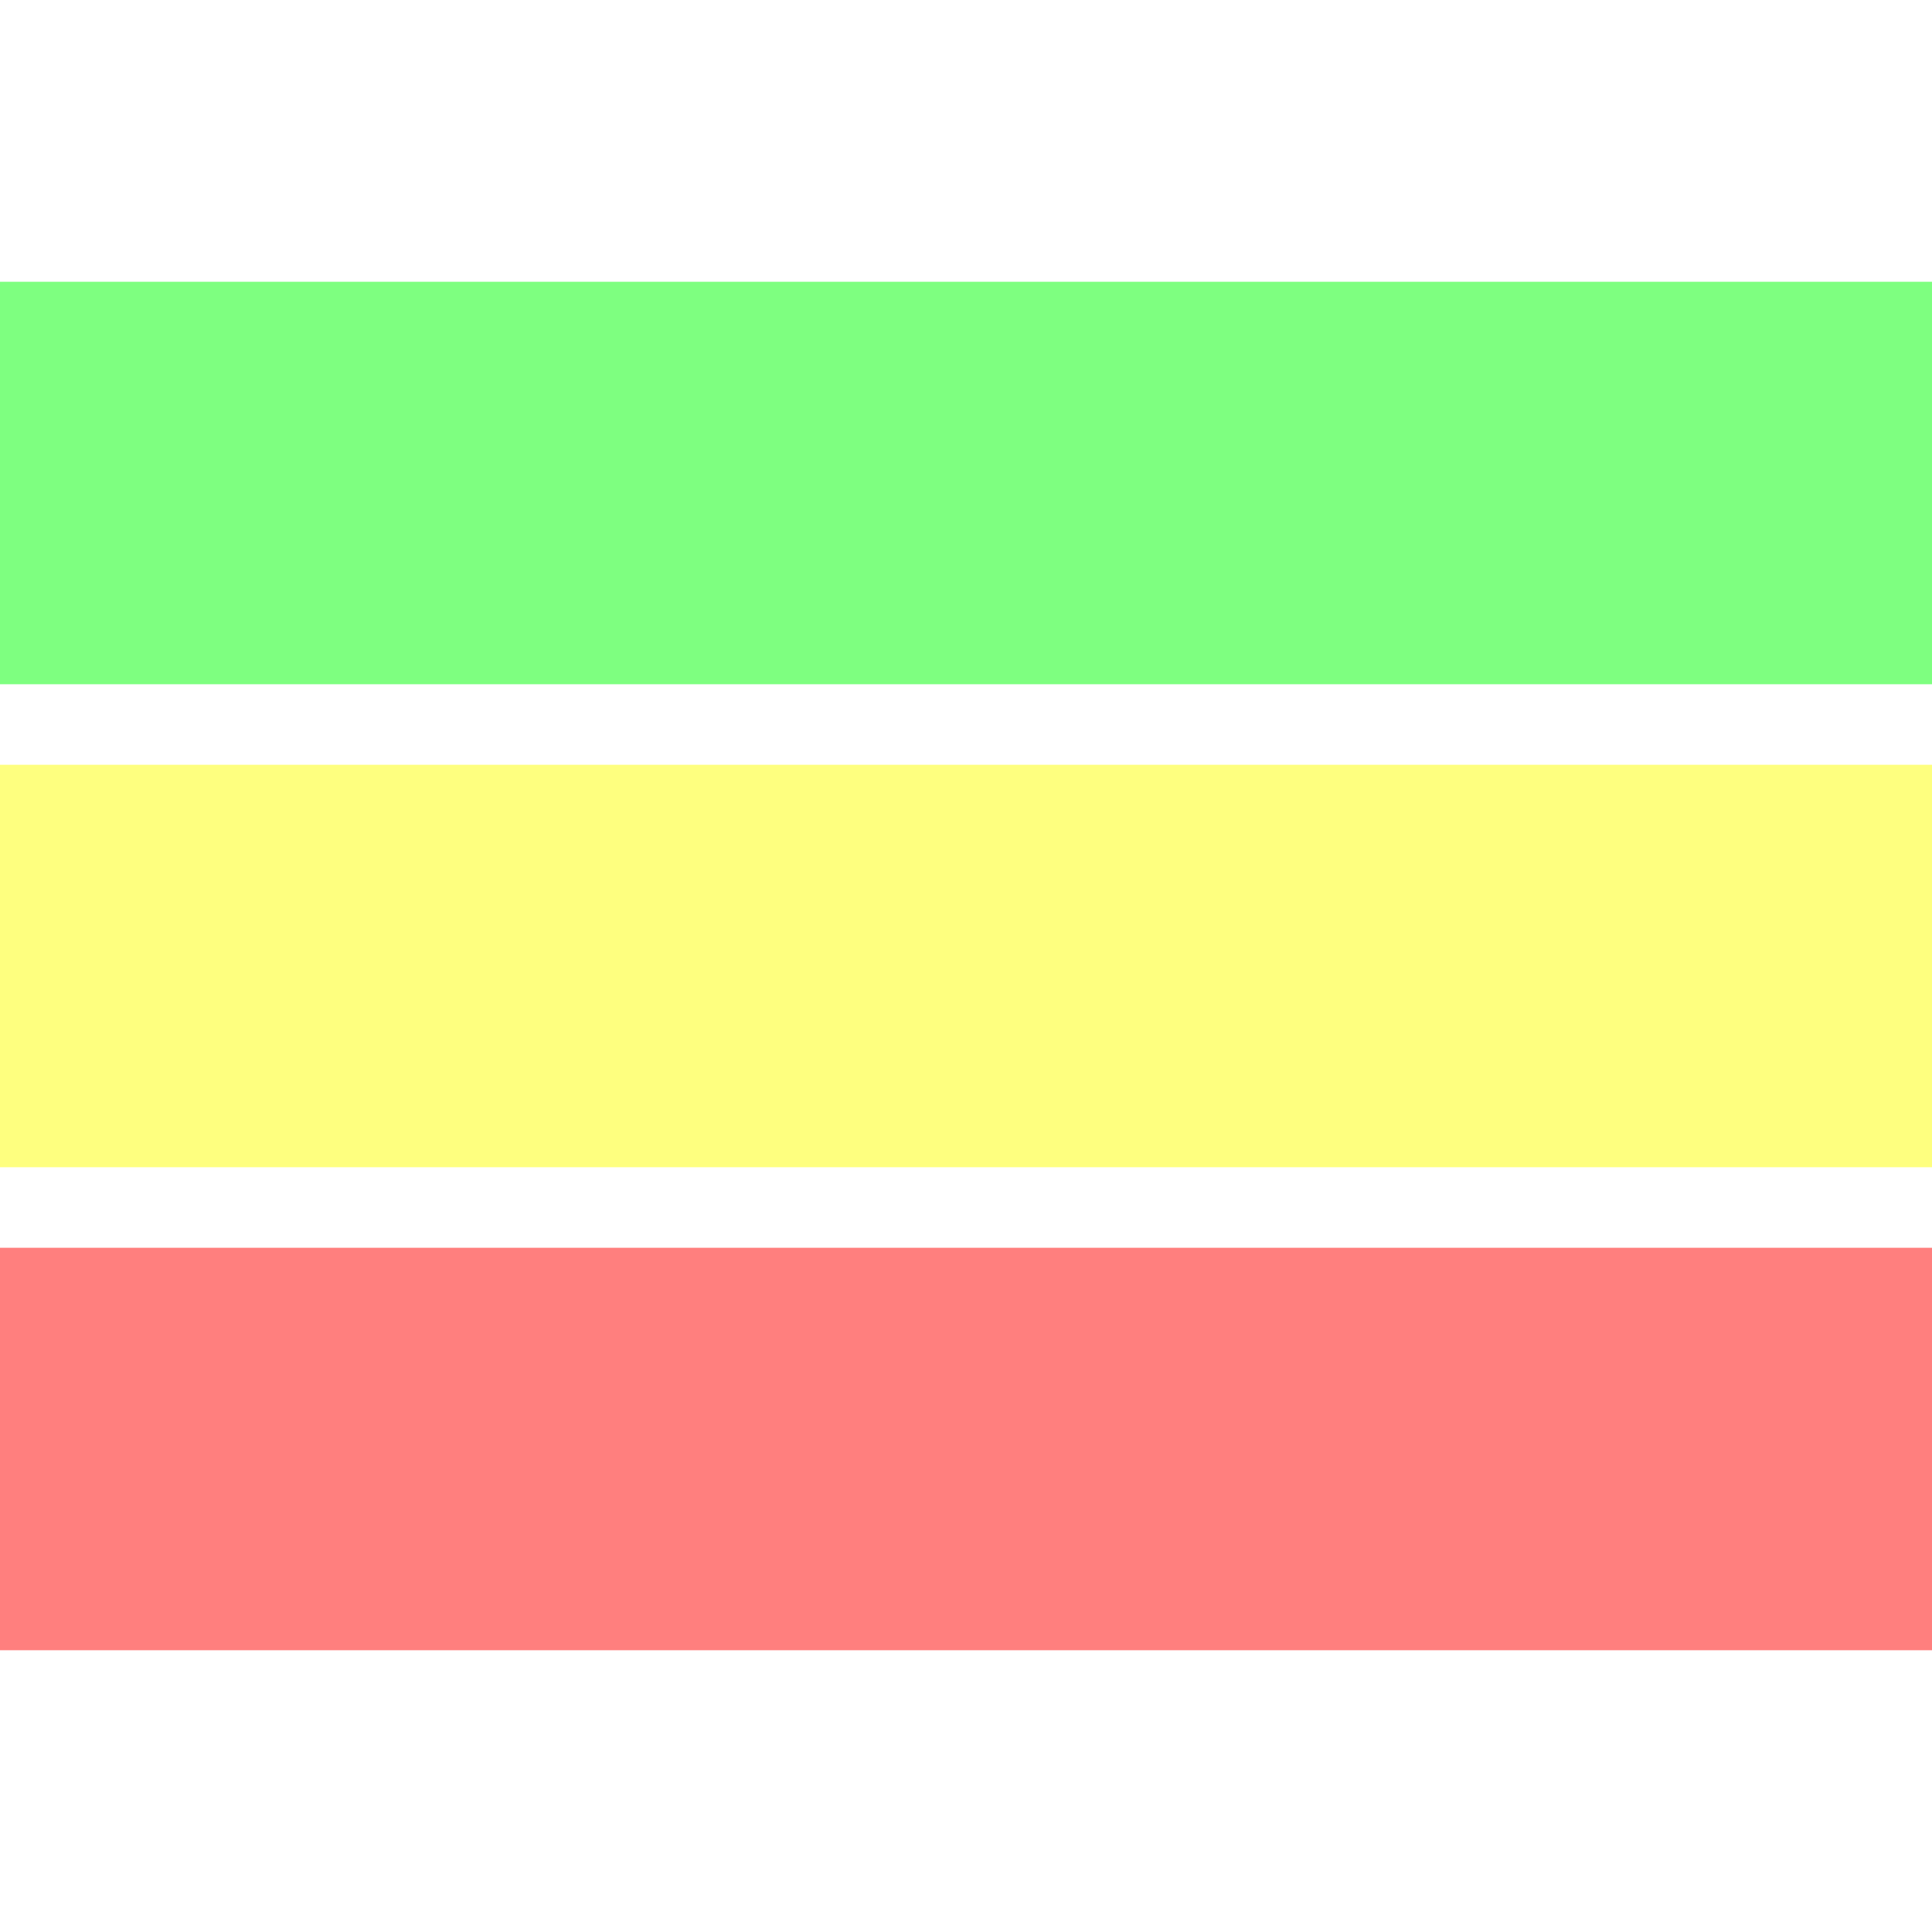
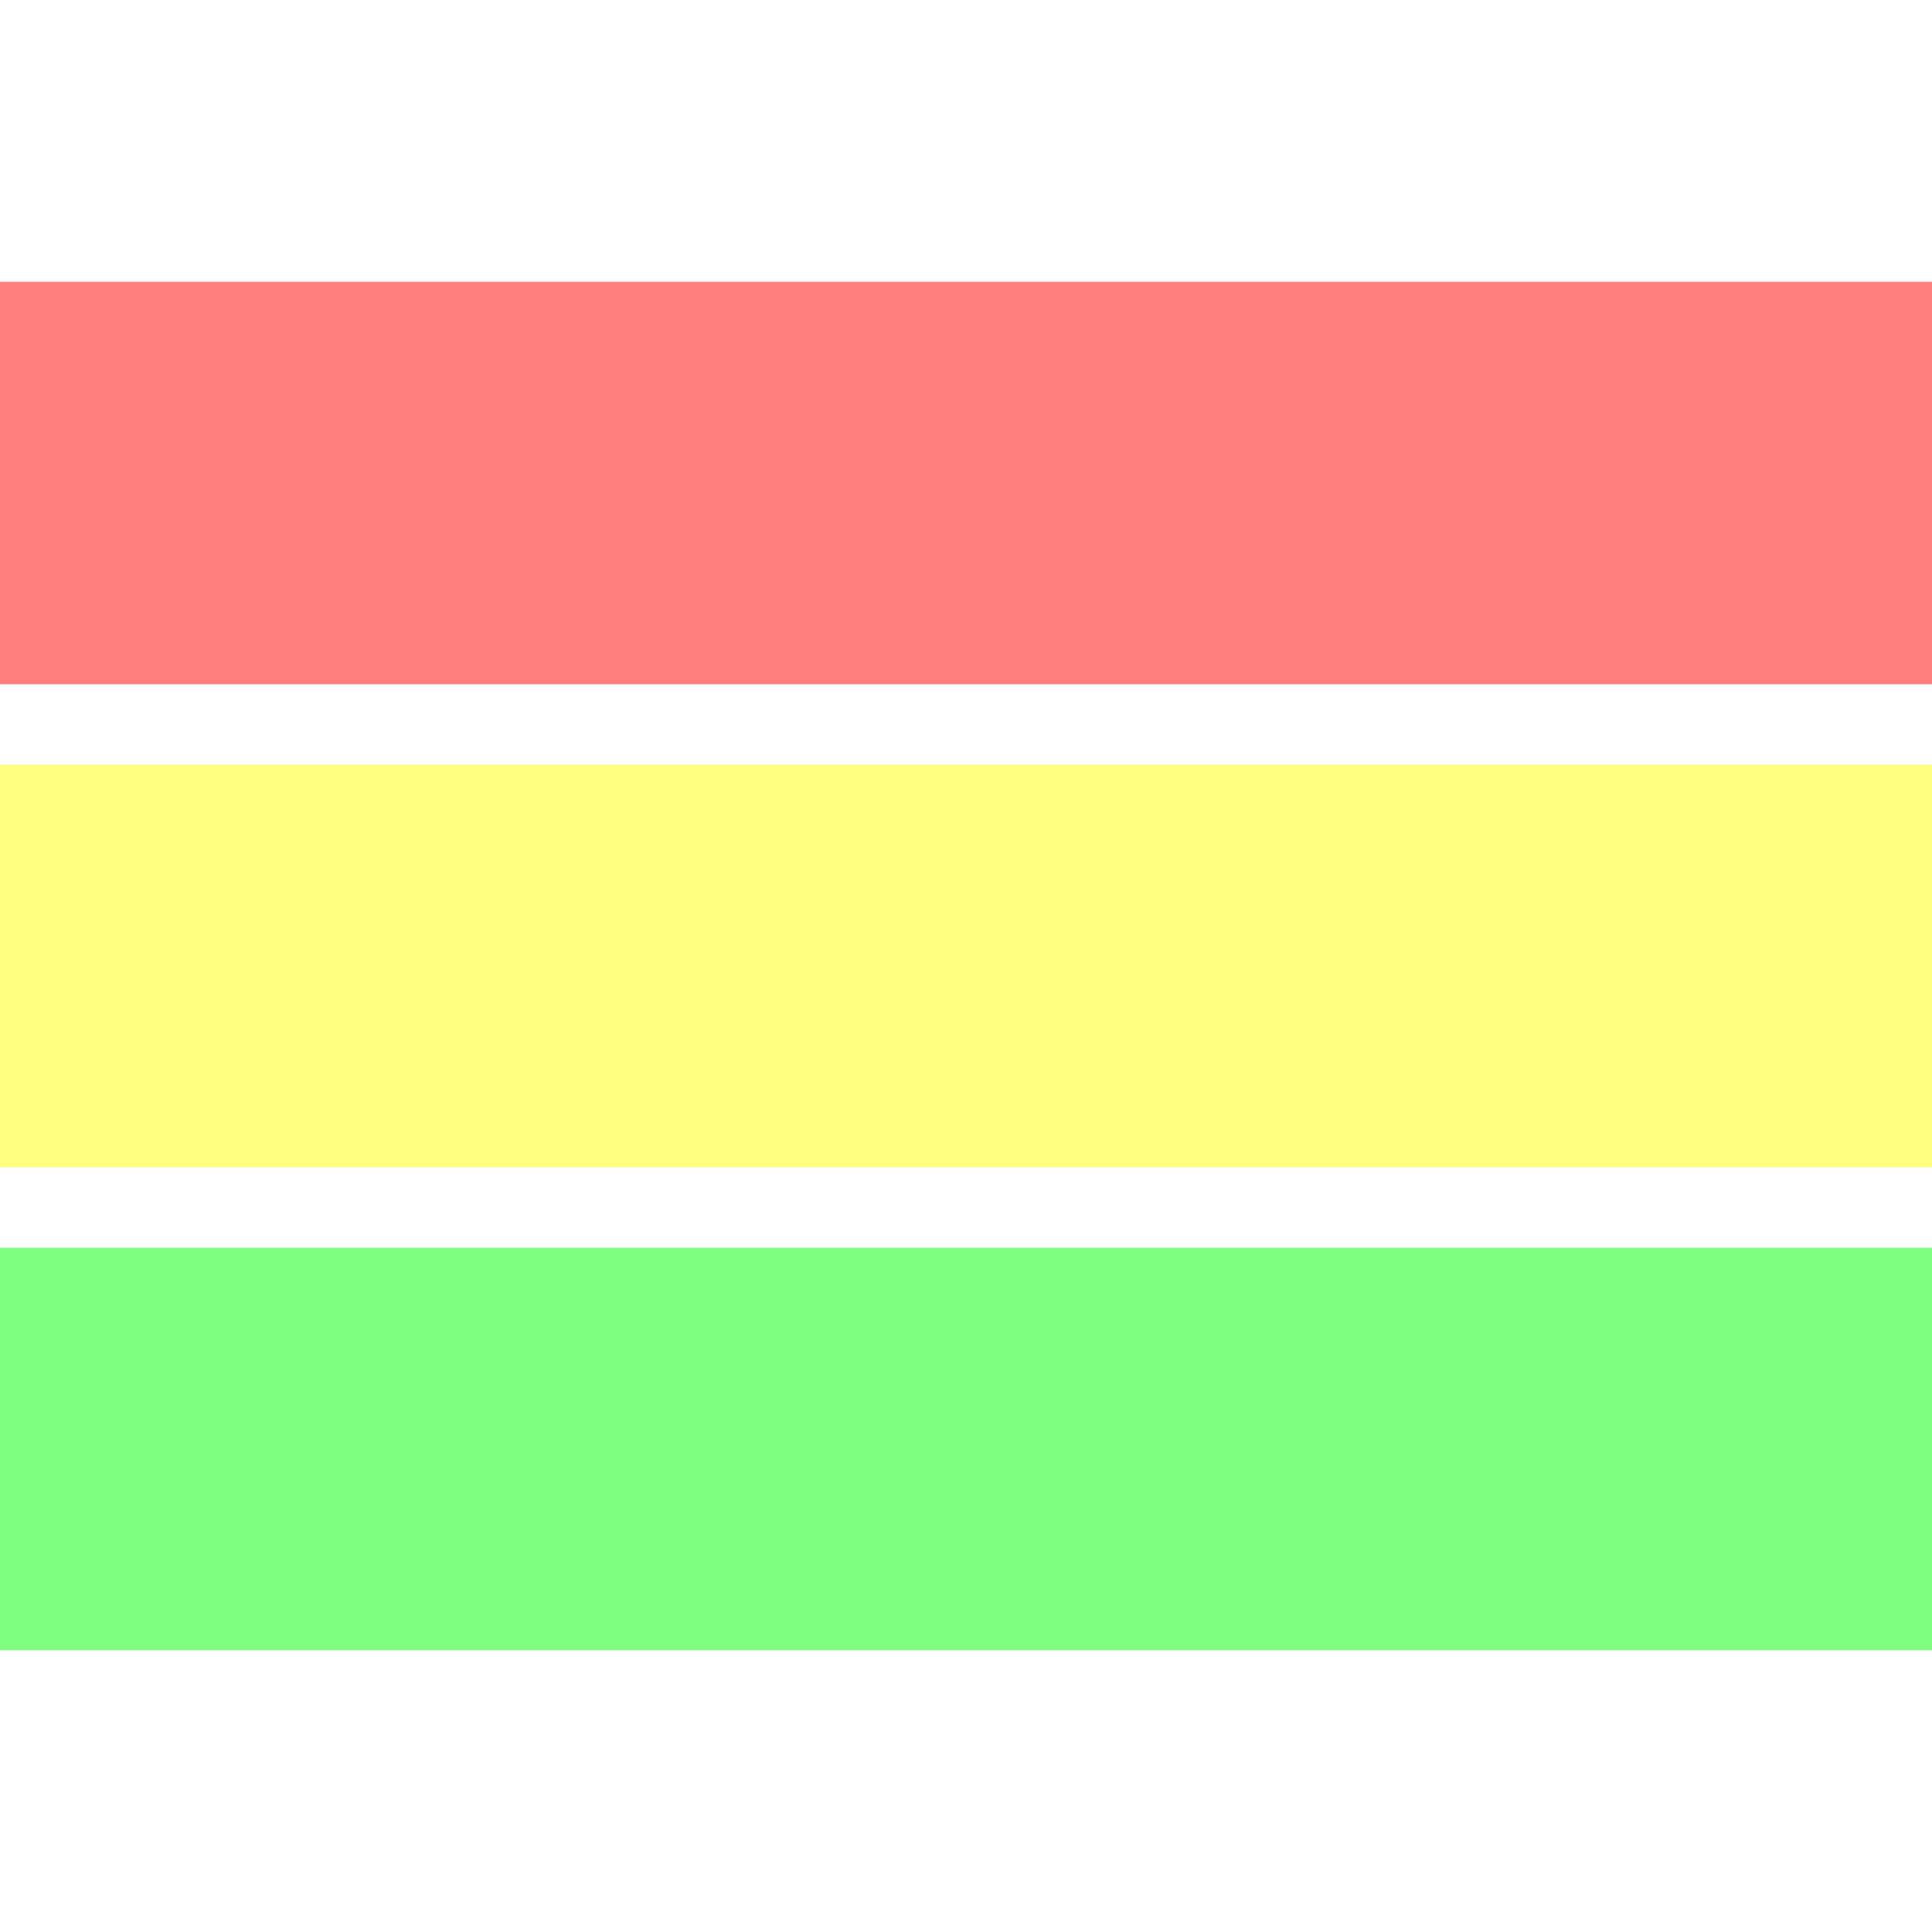
<svg xmlns="http://www.w3.org/2000/svg" width="24" height="24" viewBox="0 0 24 24" fill="none" stroke="#000000" stroke-width="5" stroke-linecap="round" stroke-linejoin="round">
-   <line x1="0" y1="6" x2="24" y2="6" stroke="#7eff80" />
+   <line x1="0" y1="6" x2="24" y2="6" stroke="#ff7f7e" />
  <line x1="0" y1="12" x2="24" y2="12" stroke="#feff7f" />
-   <line x1="0" y1="18" x2="24" y2="18" stroke="#ff7f7e" />
+   <line x1="0" y1="18" x2="24" y2="18" stroke="#7eff80" />
</svg>
